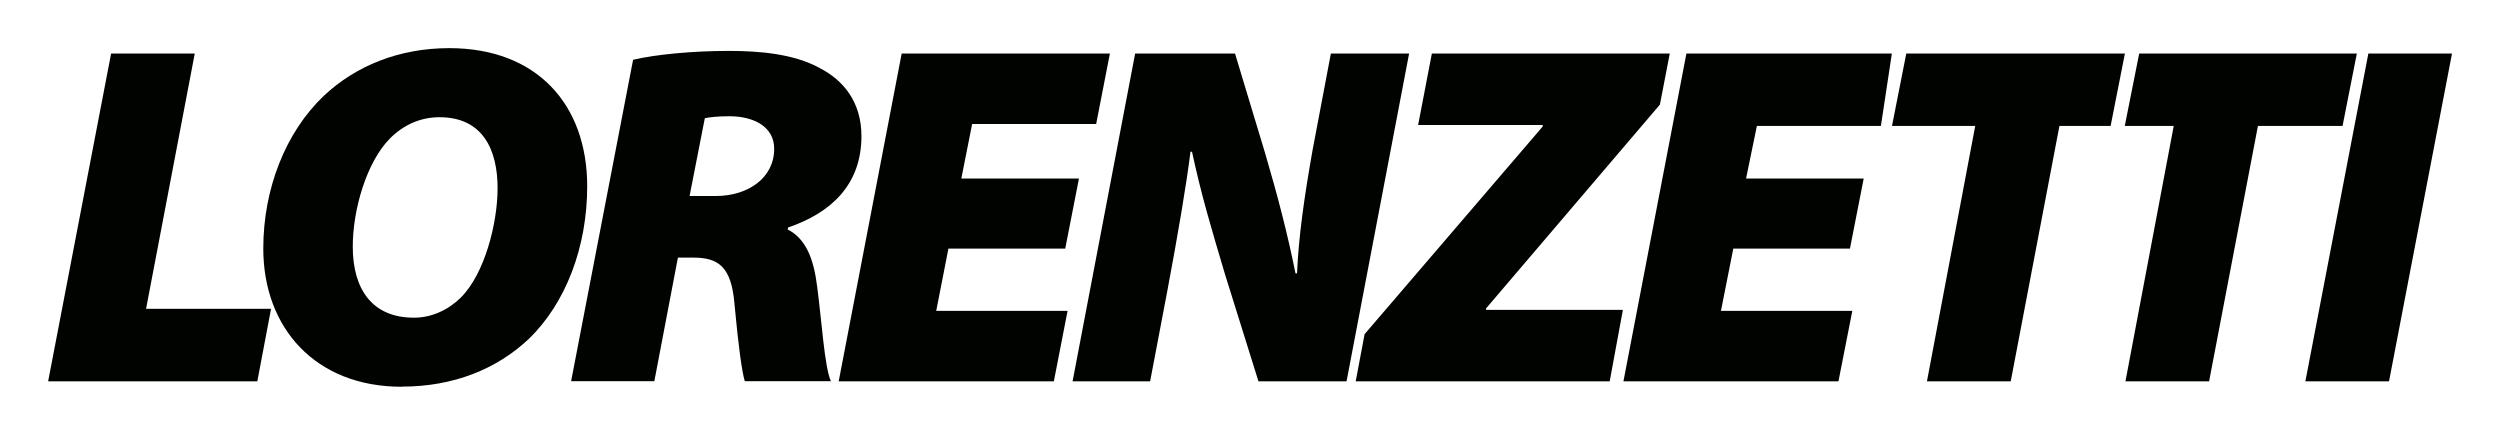
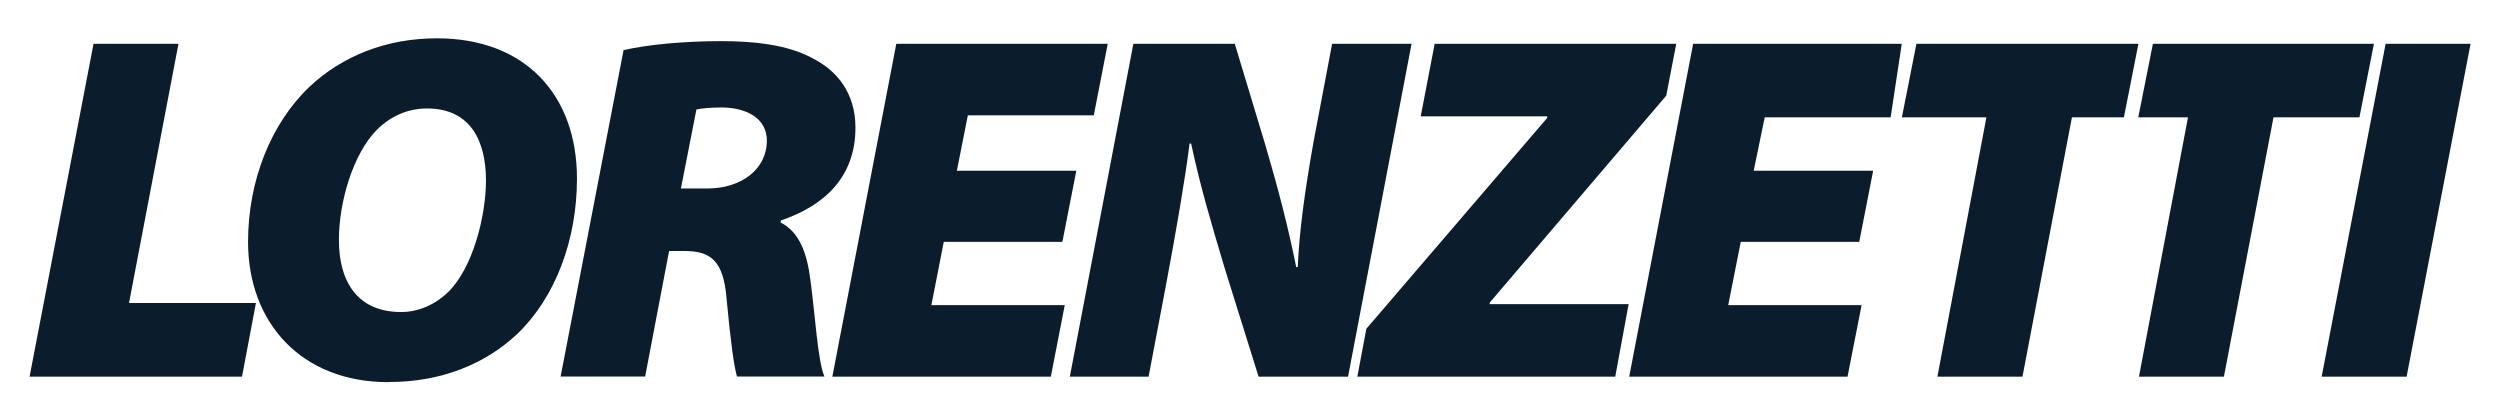
- <svg xmlns="http://www.w3.org/2000/svg" id="Layer_1" version="1.1" viewBox="760.28 608.68 180.22 31.34">
+ <svg xmlns="http://www.w3.org/2000/svg" id="Layer_1" version="1.1" viewBox="761.65 609.43 177.48 29.51">
  <defs>
    <style>
      .st0 {
-         fill: #000300;
+         fill: #0B1C2D;
      }
    </style>
  </defs>
  <polygon class="st0" points="768.29 612.54 774.32 612.54 770.81 630.94 779.82 630.94 778.83 636.17 763.75 636.17 768.29 612.54" />
  <path class="st0" d="M789.23,636.56c-6.21,0-9.97-4.24-9.97-9.96,0-4.31,1.6-8.38,4.36-11.01,2.31-2.17,5.43-3.44,9.05-3.44,6.28,0,9.94,4.03,9.94,9.96,0,4.35-1.53,8.42-4.22,11.01-2.3,2.17-5.43,3.43-9.12,3.43h-.03ZM790.15,631.58c1.24,0,2.45-.56,3.34-1.44,1.74-1.72,2.66-5.4,2.66-7.89,0-2.77-1.06-5.12-4.19-5.12-1.38,0-2.59.56-3.55,1.51-1.71,1.72-2.7,5.15-2.7,7.82,0,3.09,1.42,5.12,4.4,5.12h.03Z" />
  <path class="st0" d="M805.91,612.99c1.67-.39,4.29-.64,6.92-.64,2.2,0,4.68.21,6.53,1.23,1.71.87,3.02,2.45,3.02,4.91,0,3.51-2.2,5.54-5.29,6.59l-.03.14c1.31.67,1.88,2.1,2.13,4.14.32,2.39.53,5.82.99,6.8h-6.21c-.21-.7-.46-2.53-.74-5.54-.22-2.7-1.14-3.37-2.98-3.37h-1.1l-1.7,8.91h-6l4.47-23.18ZM809.99,622.81h1.88c2.37,0,4.22-1.33,4.22-3.4,0-1.61-1.49-2.35-3.23-2.35-.85,0-1.42.07-1.77.14l-1.1,5.61Z" />
  <polygon class="st0" points="837.07 626.6 828.65 626.6 827.77 631.09 837.24 631.09 836.25 636.17 820.74 636.17 825.28 612.54 840.29 612.54 839.3 617.62 830.36 617.62 829.58 621.55 838.06 621.55 837.07 626.6" />
  <path class="st0" d="M837.6,636.17l4.51-23.63h7.2l2.16,7.15c.92,3.12,1.63,5.86,2.2,8.7h.11c.11-2.56.5-5.4,1.13-8.94l1.31-6.91h5.64l-4.51,23.63h-6.35l-2.41-7.71c-.99-3.33-1.7-5.68-2.38-8.84h-.11c-.29,2.35-.93,6.1-1.67,10.03l-1.24,6.52h-5.61Z" />
  <polygon class="st0" points="858.65 632.77 871.49 617.8 871.49 617.69 862.51 617.69 863.5 612.54 880.65 612.54 879.94 616.22 867.41 630.91 867.41 631.02 877.27 631.02 876.32 636.17 858.01 636.17 858.65 632.77" />
  <polygon class="st0" points="893.64 626.6 885.23 626.6 884.34 631.09 893.81 631.09 892.81 636.17 877.31 636.17 881.85 612.54 896.66 612.54 895.87 617.76 886.93 617.76 886.15 621.55 894.63 621.55 893.64 626.6" />
  <polygon class="st0" points="902.67 617.76 896.67 617.76 897.7 612.54 913.46 612.54 912.43 617.76 908.74 617.76 905.23 636.17 899.19 636.17 902.67 617.76" />
  <polygon class="st0" points="916.98 617.76 913.45 617.76 914.49 612.54 930.18 612.54 929.15 617.76 923.05 617.76 919.53 636.17 913.5 636.17 916.98 617.76" />
  <polygon class="st0" points="937.04 612.54 932.5 636.17 926.47 636.17 931.01 612.54 937.04 612.54" />
</svg>
